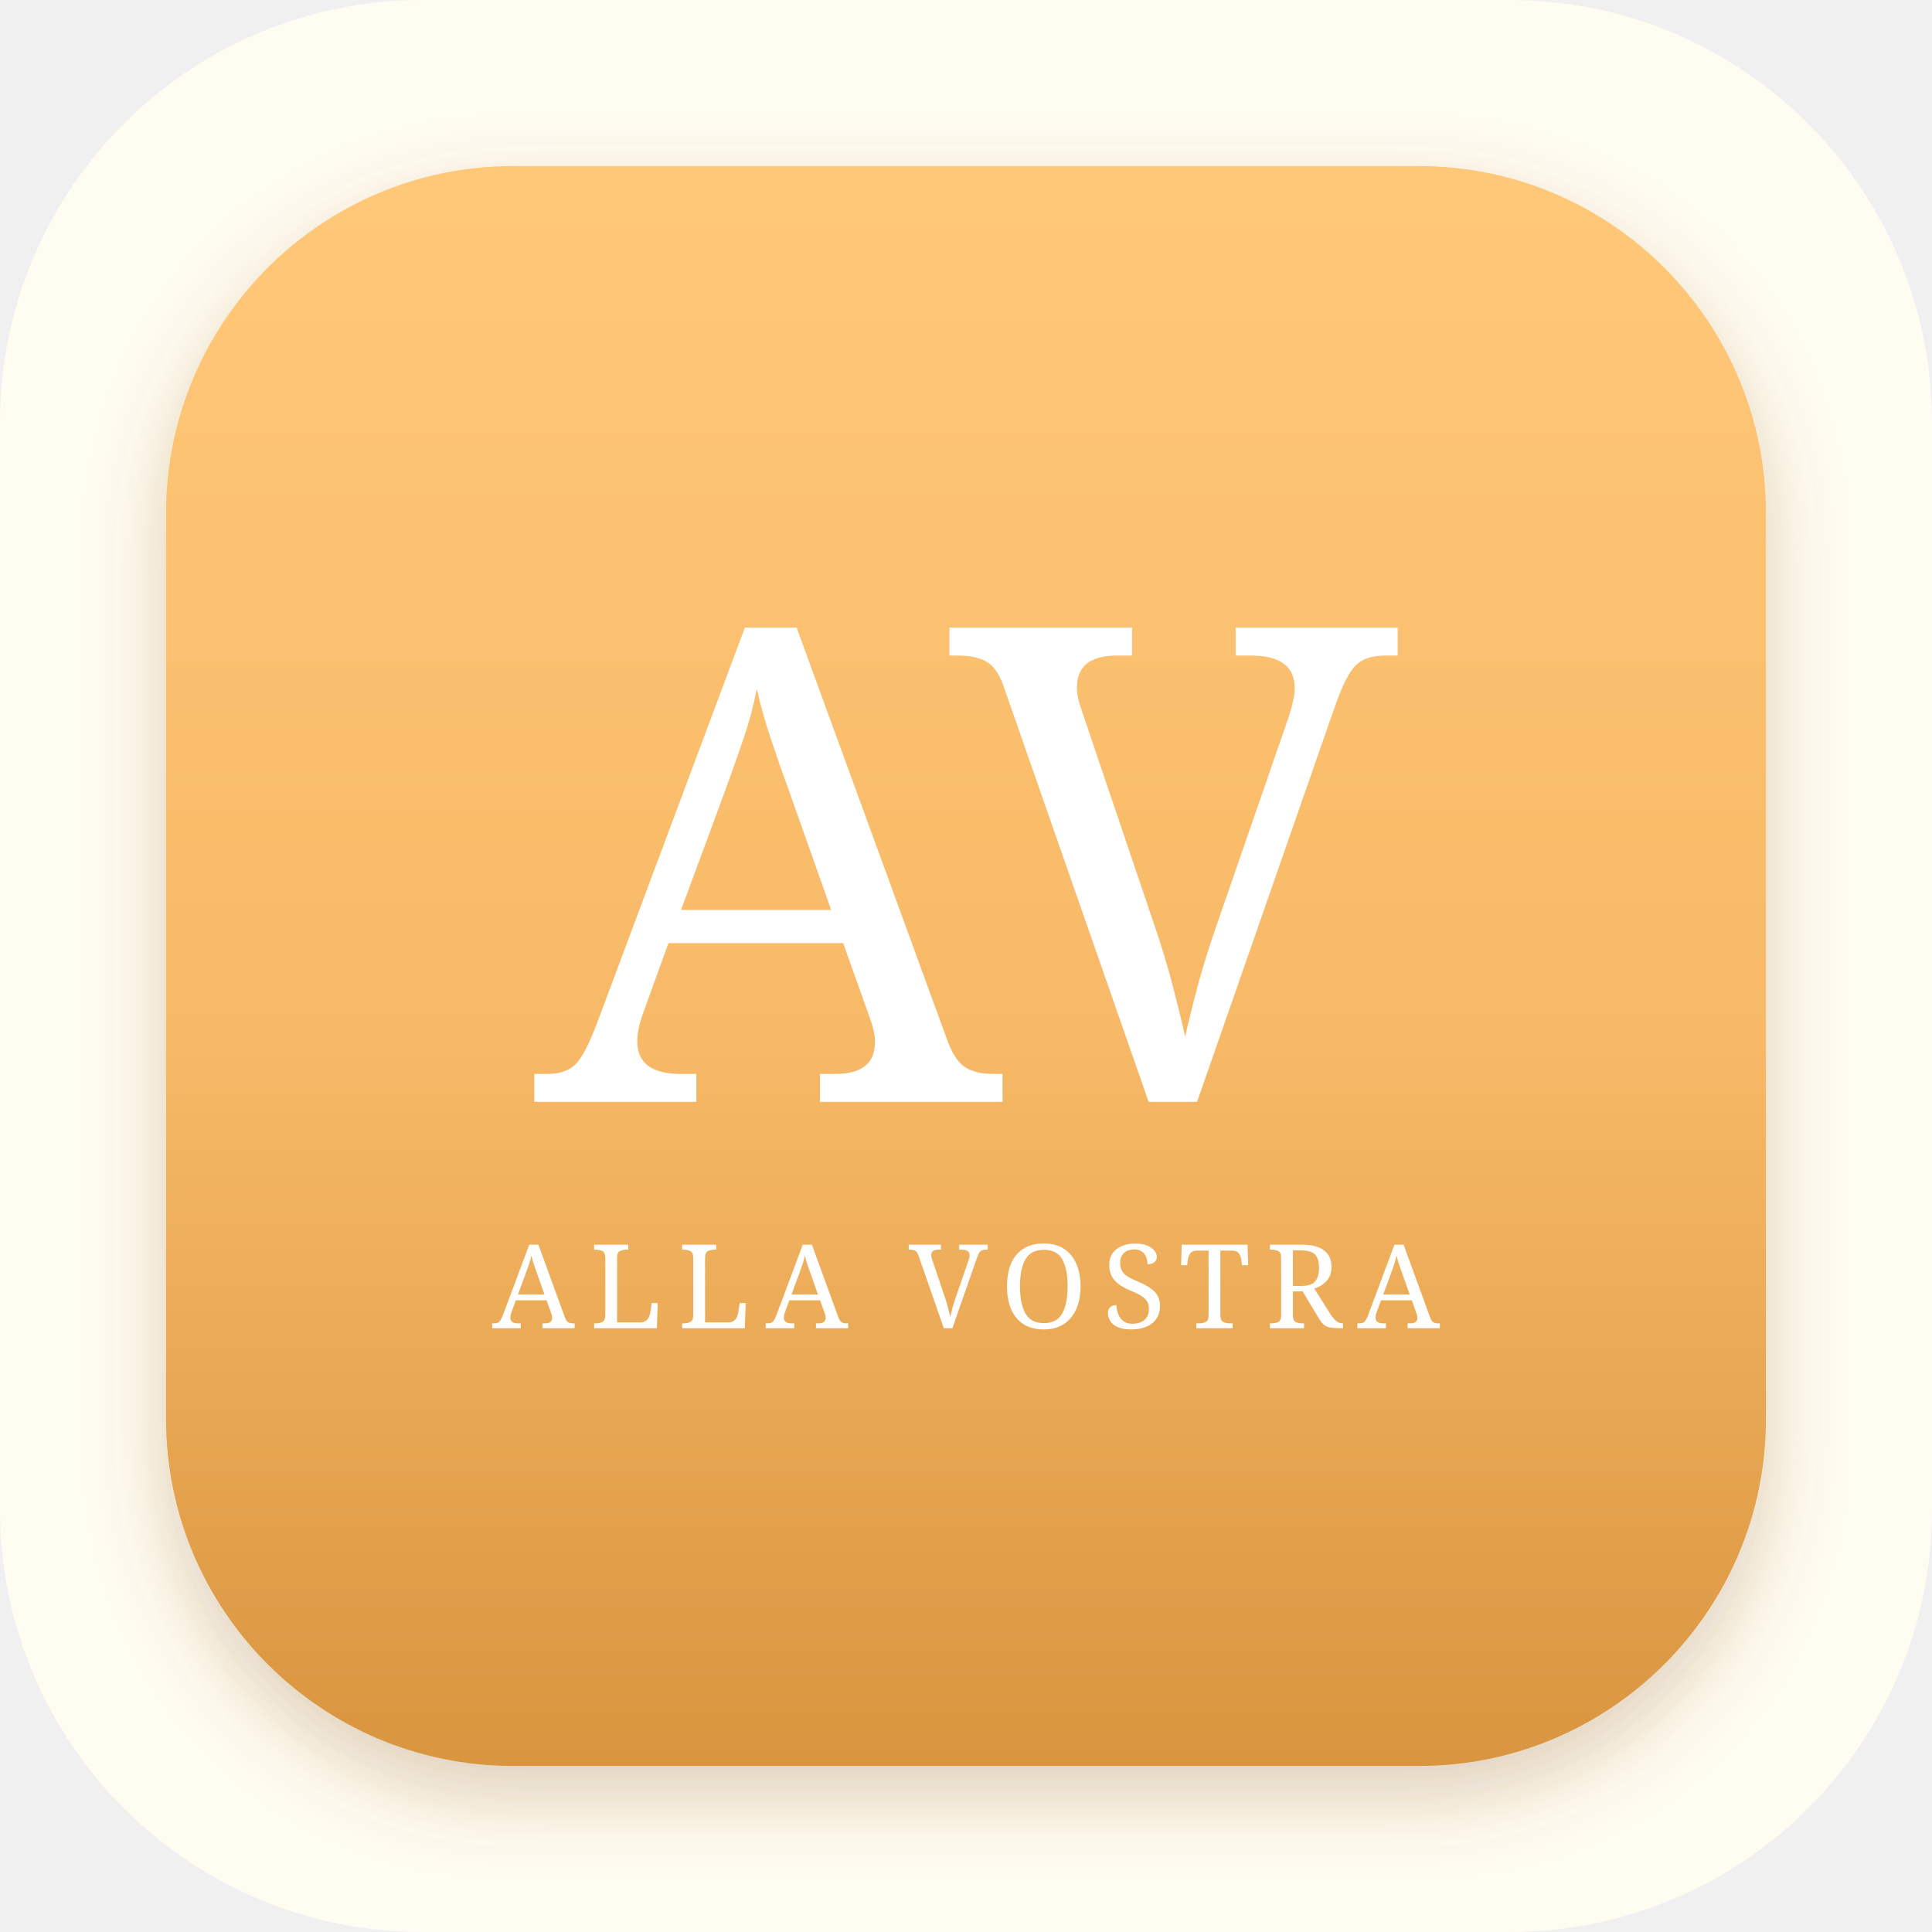
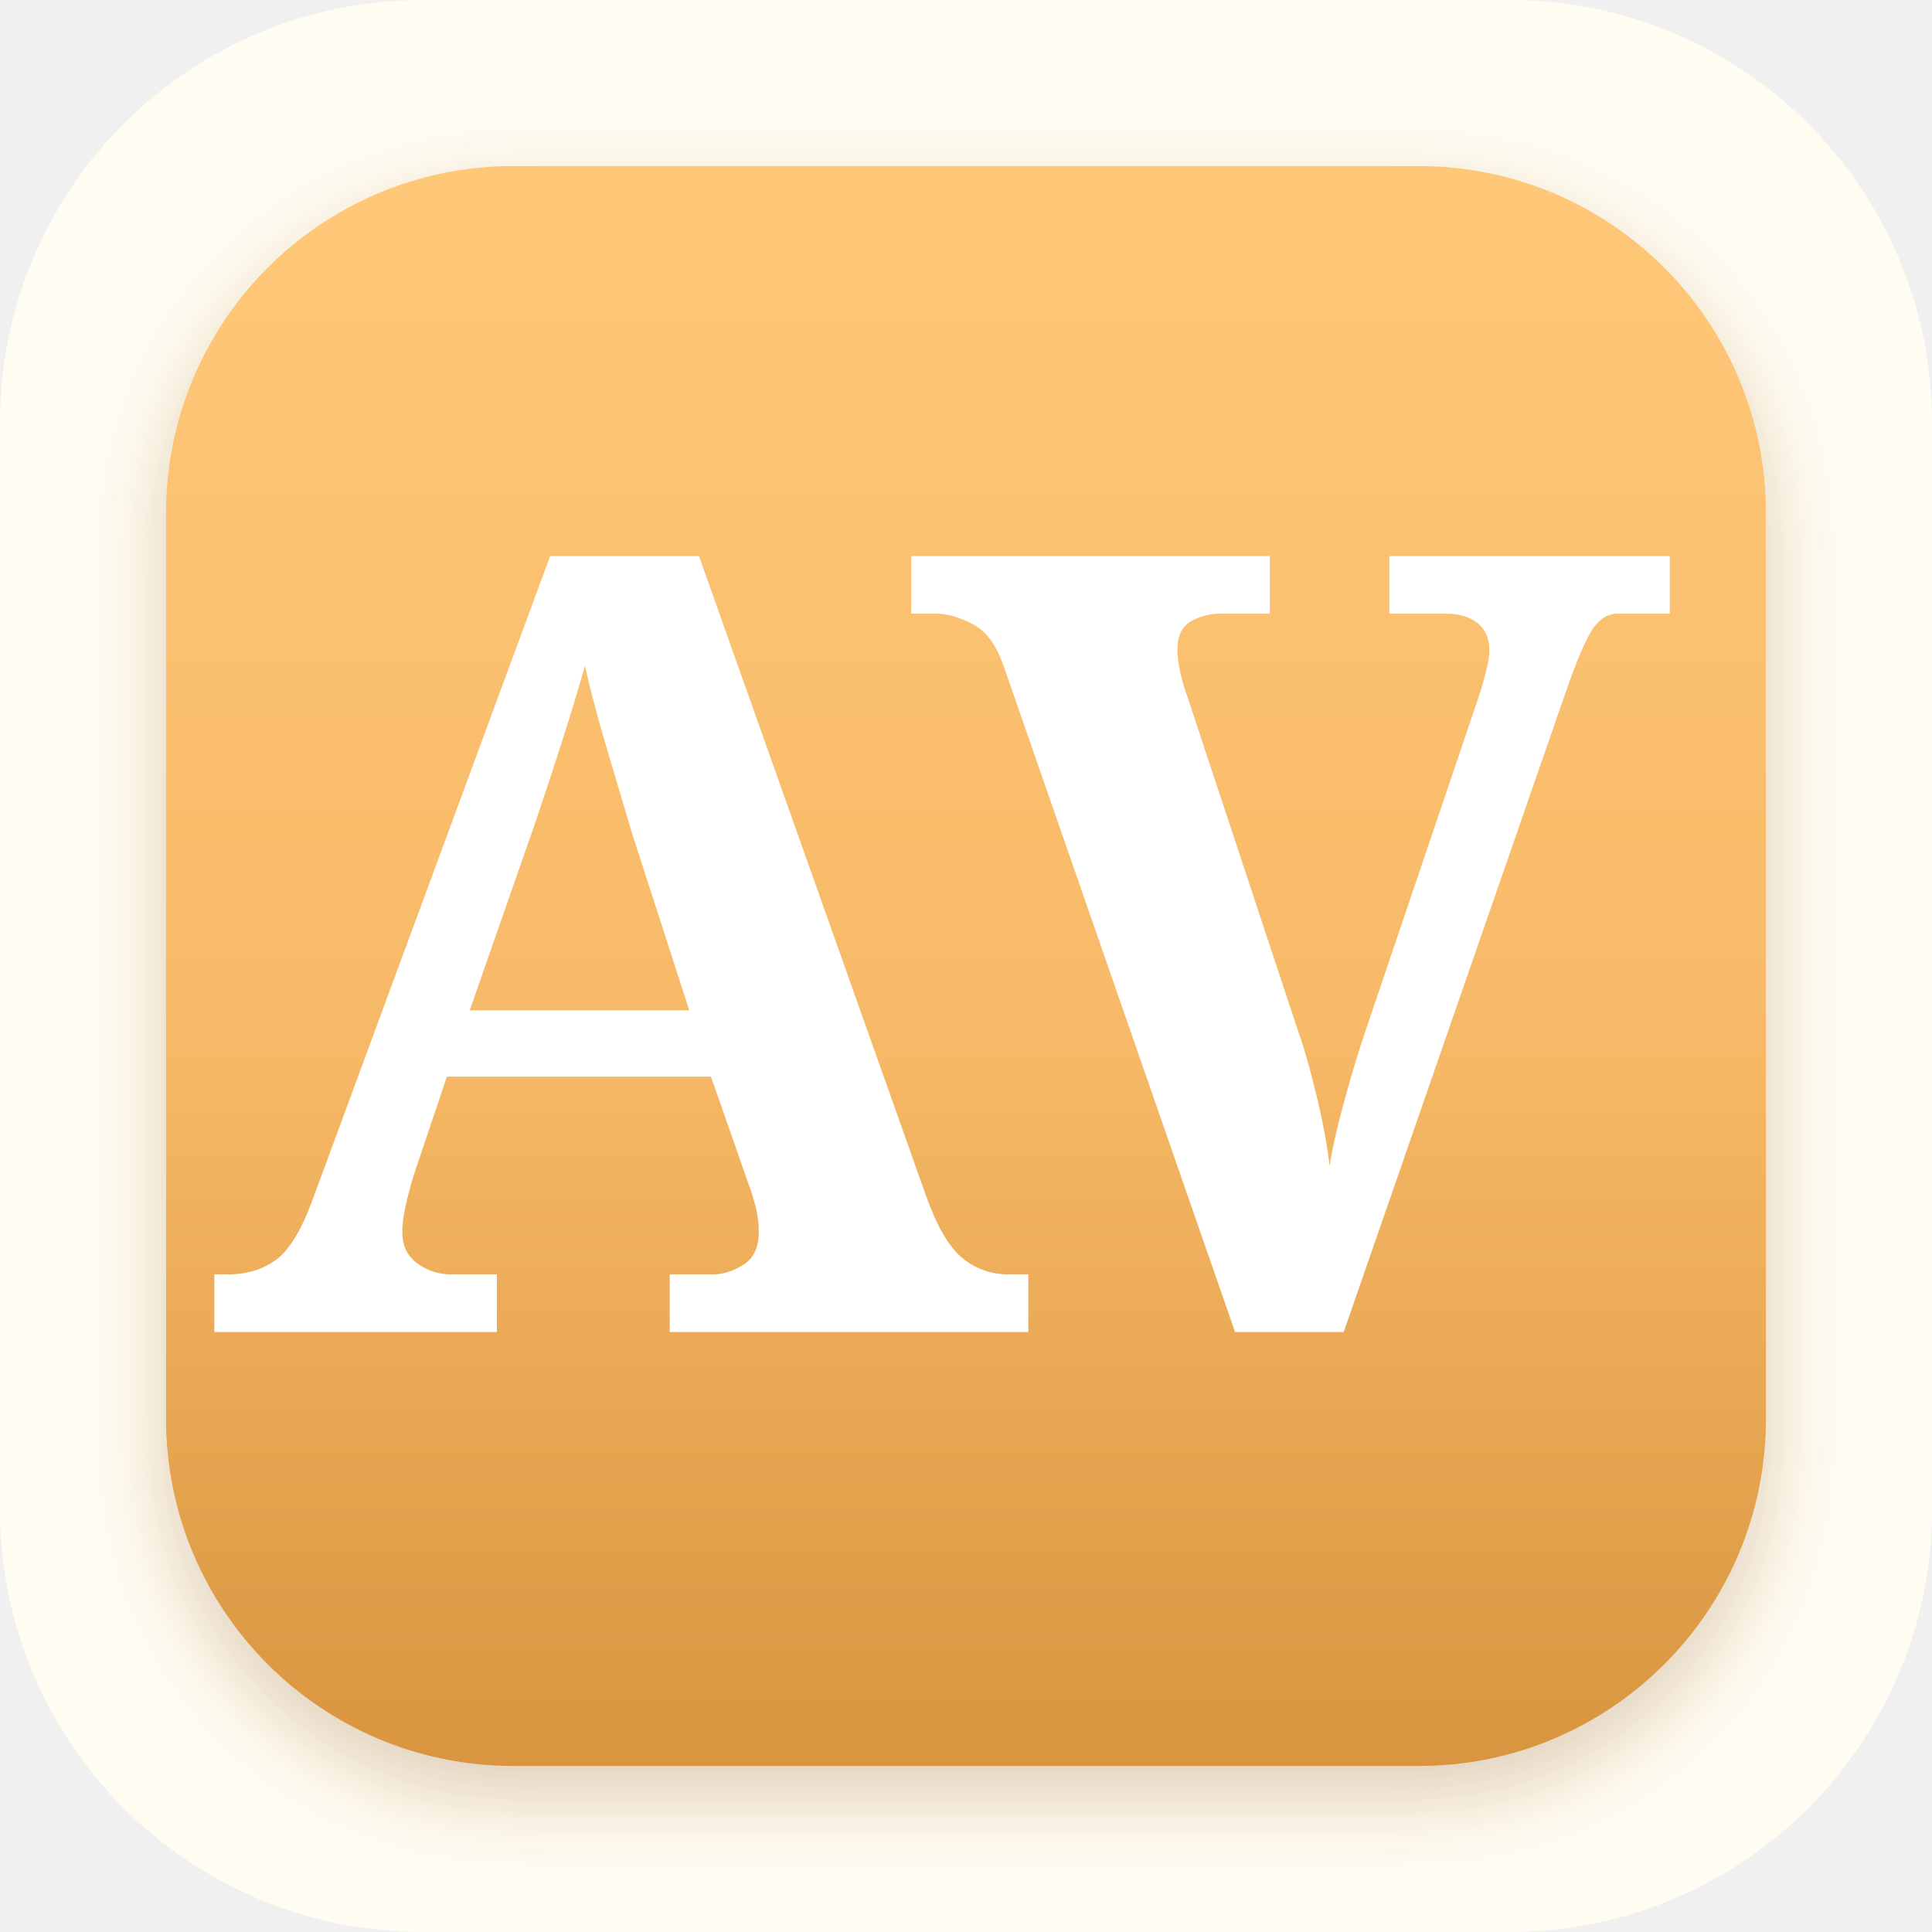
<svg xmlns="http://www.w3.org/2000/svg" width="512" height="512" viewBox="0 0 512 512">
  <defs>
    <linearGradient id="orange" x1="0" x2="0" y1="0" y2="1">
      <stop offset="0" stop-color="#FFC878" />
      <stop offset="0.55" stop-color="#F7B967" />
      <stop offset="1" stop-color="#D9953F" />
    </linearGradient>
    <filter id="softShadow" x="-20%" y="-20%" width="140%" height="140%">
      <feDropShadow dx="0" dy="8" stdDeviation="10" flood-color="#8B5A24" flood-opacity="0.28" />
    </filter>
+     <style>
+       @font-face {
+         font-family: "Dream Avenue Icon";
+         src: url("../fonts/dream_avenue/dream_avenue.ttf") format("truetype");
+         font-weight: 400;
+         font-style: normal;
+       }
+     </style>
  </defs>
  <rect width="512" height="512" rx="112" fill="#FFFCF2" />
  <rect x="44" y="44" width="424" height="424" rx="92" fill="url(#orange)" filter="url(#softShadow)" />
-   <text x="256" y="292" text-anchor="middle" fill="#FFFFFF" font-family="Didot, Georgia, serif" font-size="176" font-weight="400">AV</text>
-   <text x="256" y="352" text-anchor="middle" fill="#FFFFFF" font-family="Georgia, serif" font-size="31" letter-spacing="4">ALLA VOSTRA</text>
+   <text x="249.075" y="353" text-anchor="middle" fill="#FFFFFF" font-family="Dream Avenue Icon, Georgia, serif" font-size="288" font-weight="650" letter-spacing="-8">AV</text>
</svg>
